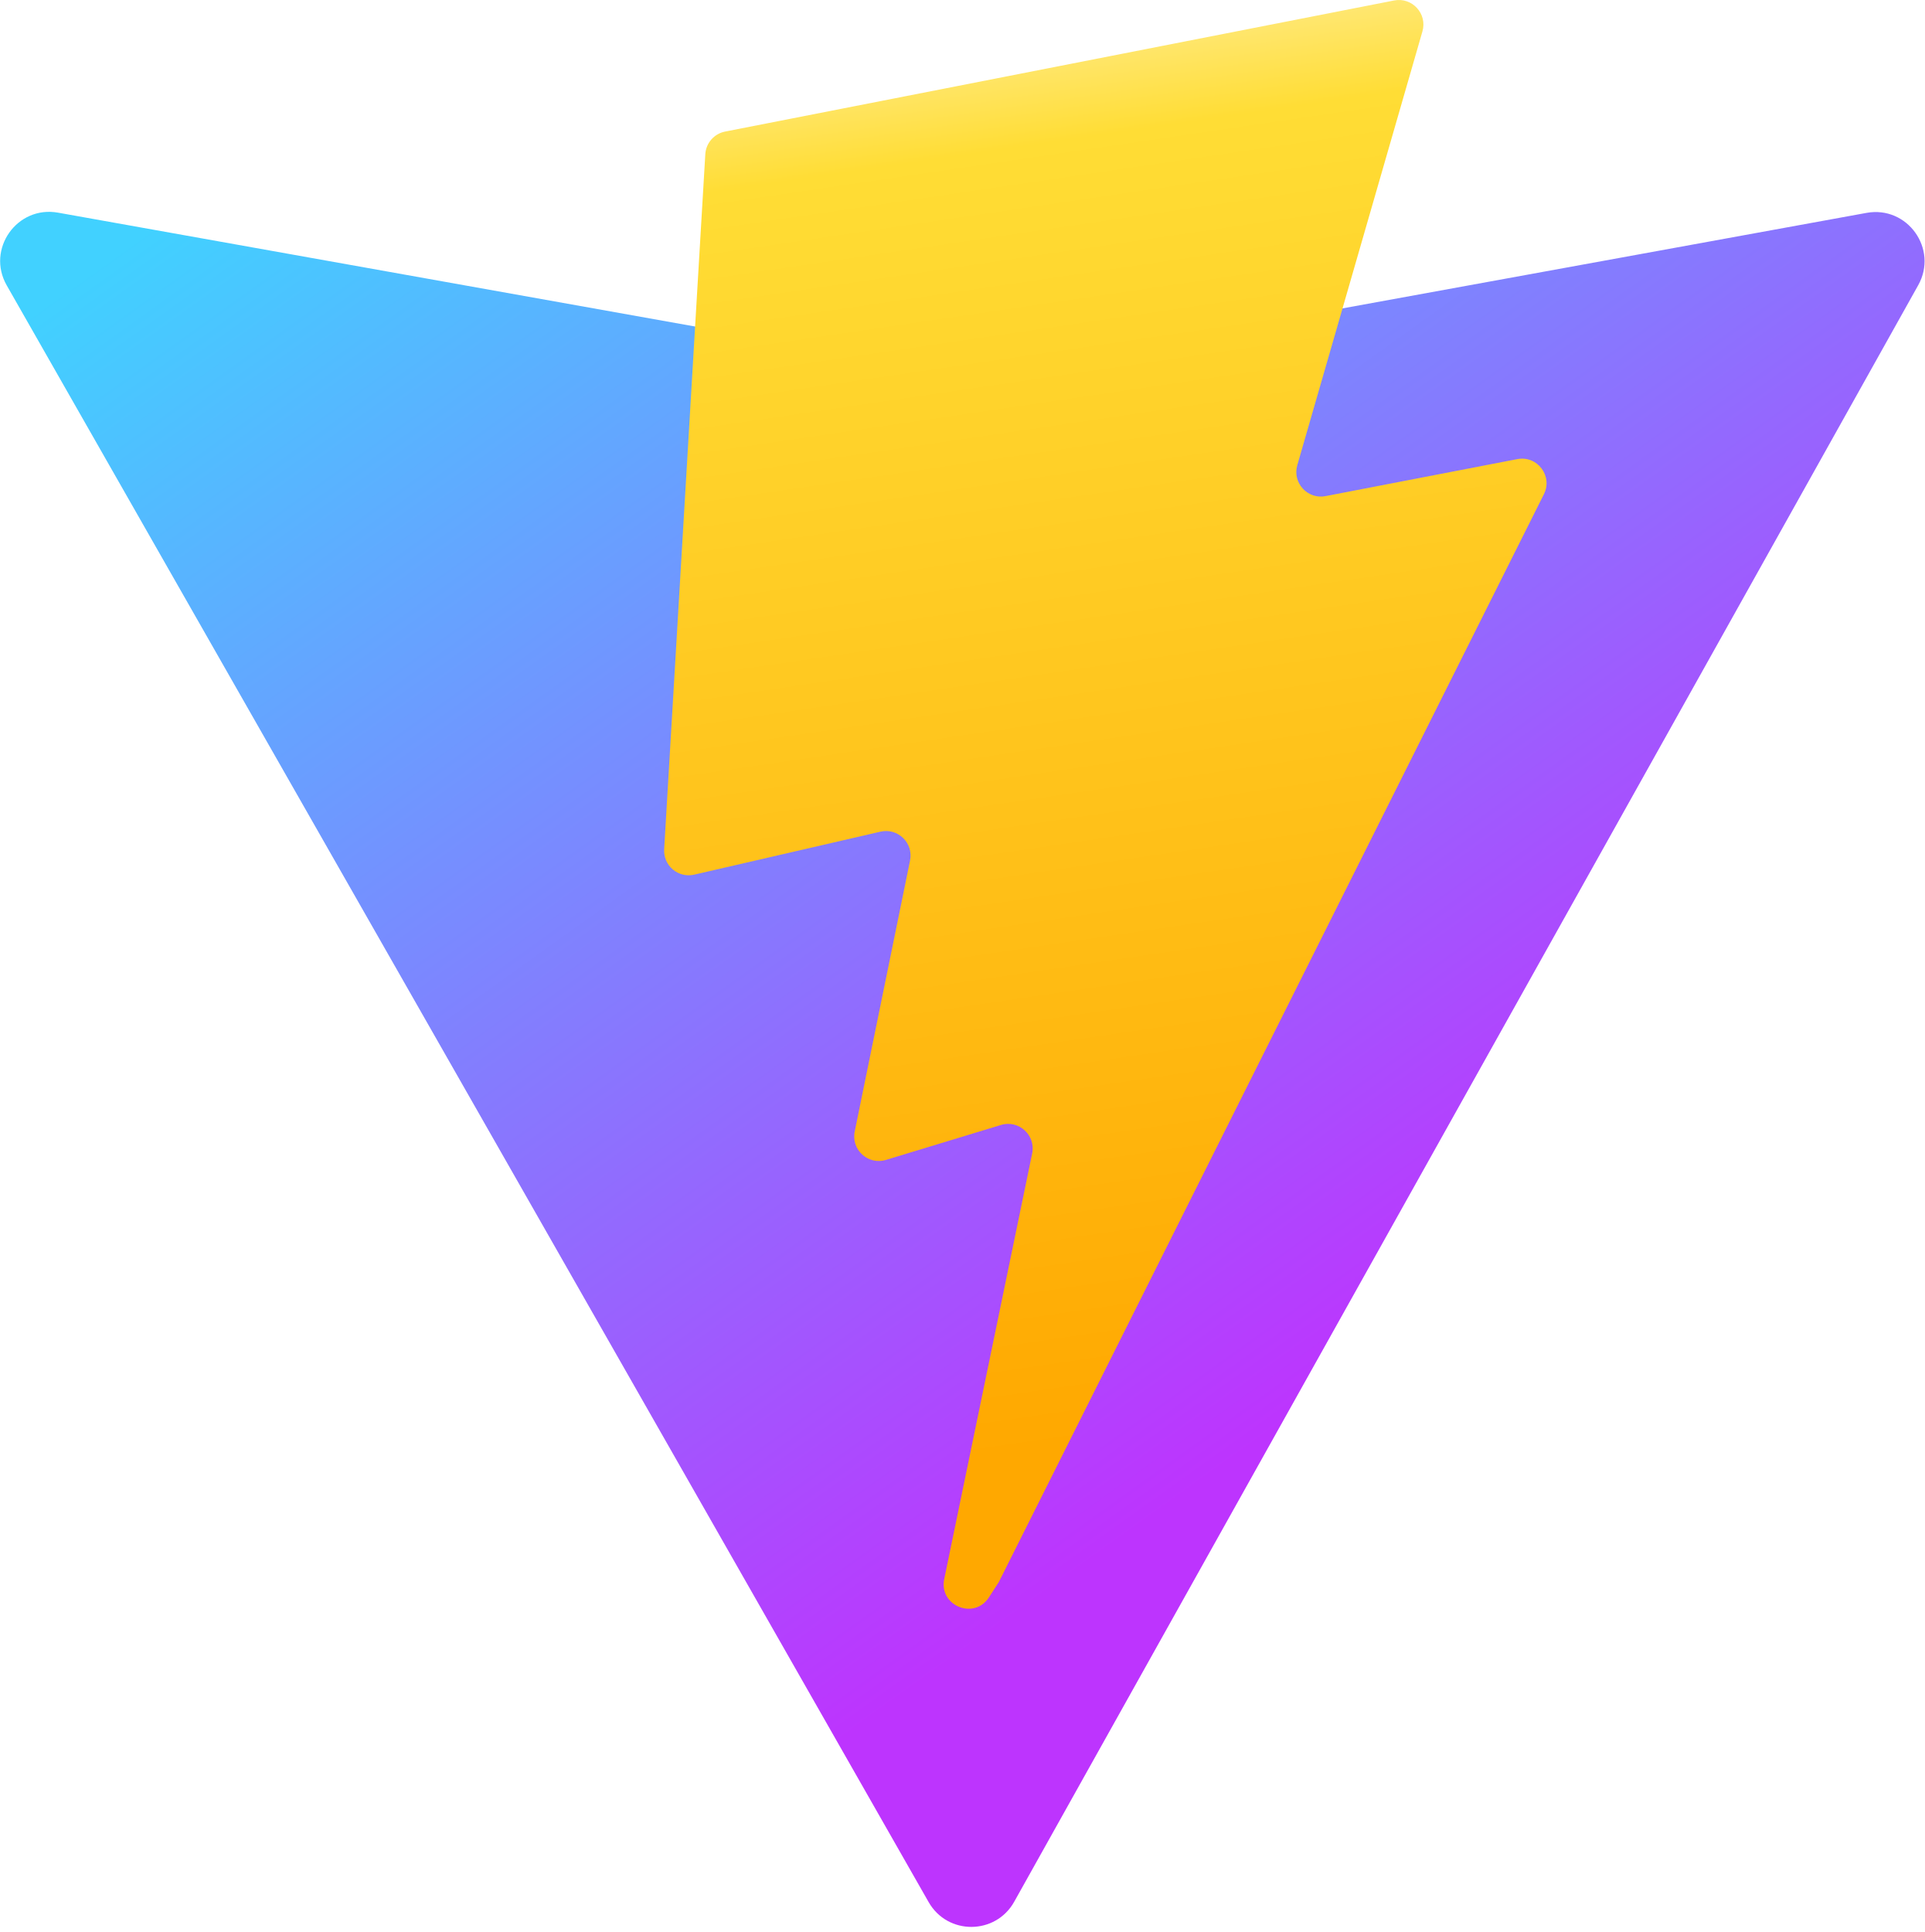
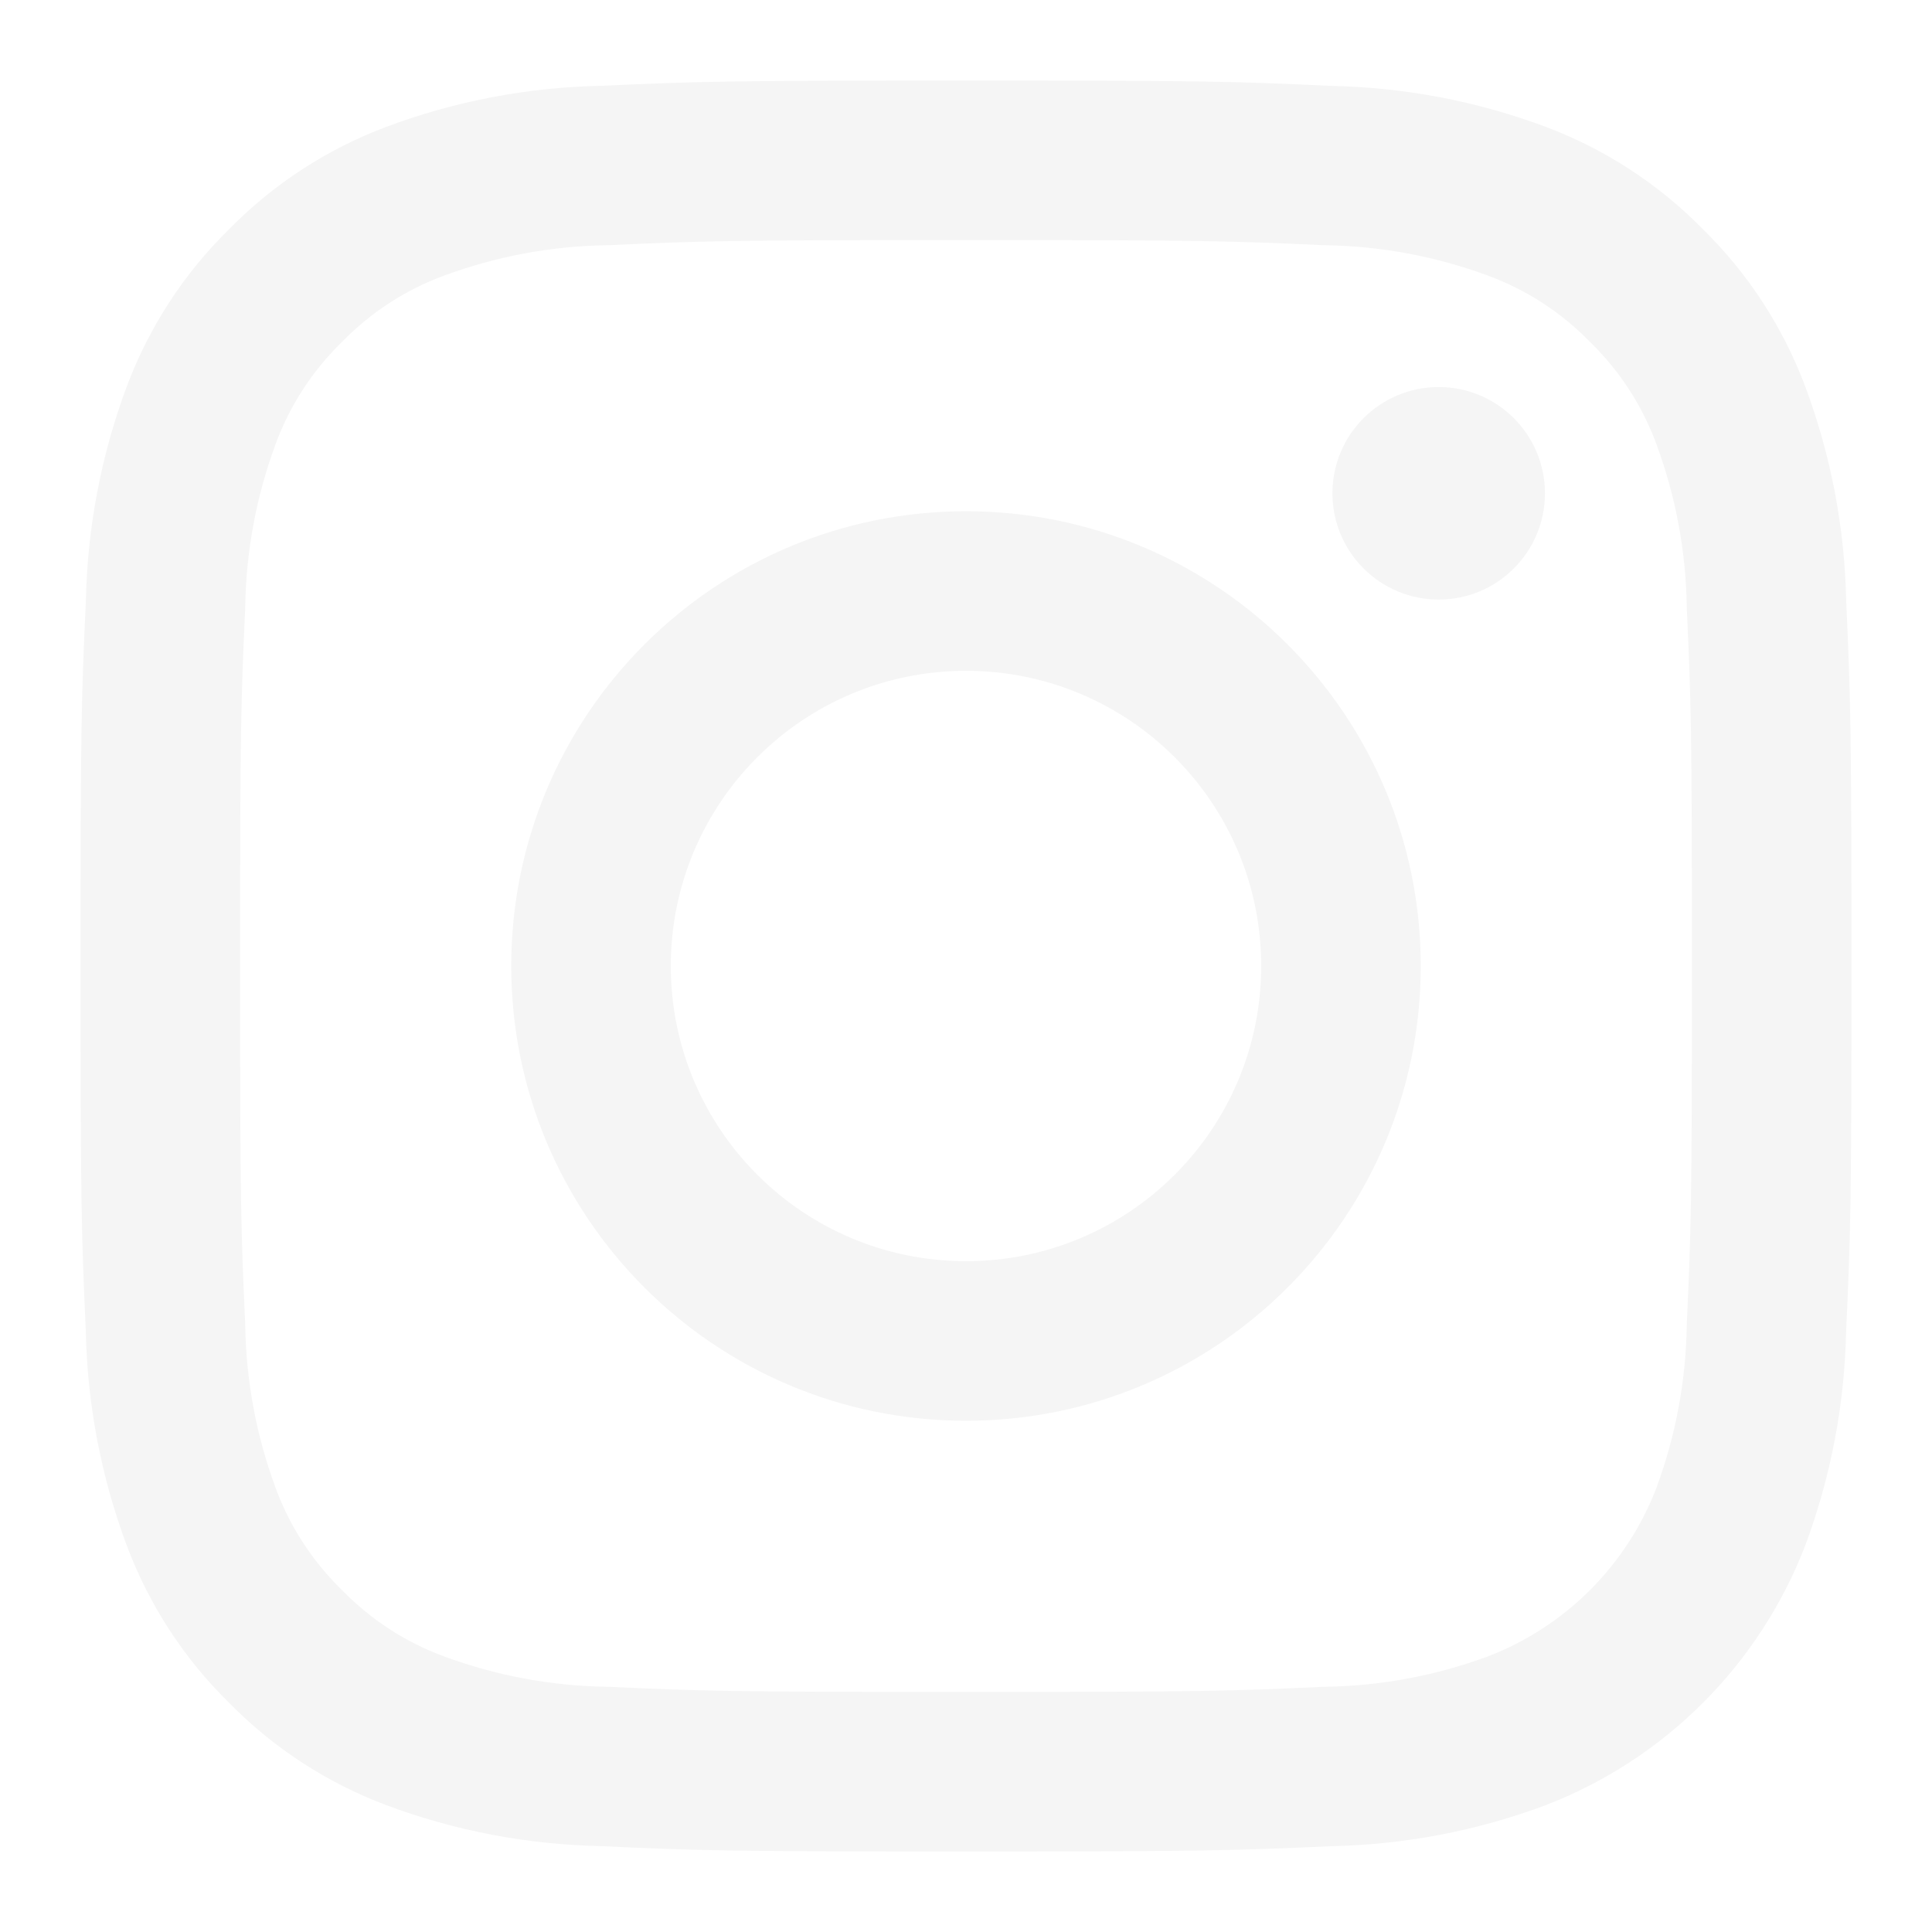
- <svg xmlns="http://www.w3.org/2000/svg" aria-hidden="true" role="img" class="iconify iconify--logos" width="31.88" height="32" preserveAspectRatio="xMidYMid meet" viewBox="0 0 256 257">
-   <defs>
-     <linearGradient id="IconifyId1813088fe1fbc01fb466" x1="-.828%" x2="57.636%" y1="7.652%" y2="78.411%">
-       <stop offset="0%" stop-color="#41D1FF" />
-       <stop offset="100%" stop-color="#BD34FE" />
-     </linearGradient>
-     <linearGradient id="IconifyId1813088fe1fbc01fb467" x1="43.376%" x2="50.316%" y1="2.242%" y2="89.03%">
-       <stop offset="0%" stop-color="#FFEA83" />
-       <stop offset="8.333%" stop-color="#FFDD35" />
-       <stop offset="100%" stop-color="#FFA800" />
-     </linearGradient>
-   </defs>
-   <path fill="url(#IconifyId1813088fe1fbc01fb466)" d="M255.153 37.938L134.897 252.976c-2.483 4.44-8.862 4.466-11.382.048L.875 37.958c-2.746-4.814 1.371-10.646 6.827-9.67l120.385 21.517a6.537 6.537 0 0 0 2.322-.004l117.867-21.483c5.438-.991 9.574 4.796 6.877 9.62Z" />
-   <path fill="url(#IconifyId1813088fe1fbc01fb467)" d="M185.432.063L96.44 17.501a3.268 3.268 0 0 0-2.634 3.014l-5.474 92.456a3.268 3.268 0 0 0 3.997 3.378l24.777-5.718c2.318-.535 4.413 1.507 3.936 3.838l-7.361 36.047c-.495 2.426 1.782 4.5 4.151 3.78l15.304-4.649c2.372-.72 4.652 1.36 4.15 3.788l-11.698 56.621c-.732 3.542 3.979 5.473 5.943 2.437l1.313-2.028l72.516-144.72c1.215-2.423-.88-5.186-3.54-4.672l-25.505 4.922c-2.396.462-4.435-1.77-3.759-4.114l16.646-57.705c.677-2.35-1.37-4.583-3.769-4.113Z" />
+ <svg aria-label="Instagram" className="x1lliihq x1n2onr6" color="rgb(245, 245, 245)" fill="rgb(245, 245, 245)" height="24" role="img" viewBox="0 0 24 24" width="24">
+   <path d="M12 2.982c2.937 0 3.285.011 4.445.064a6.087 6.087 0 0 1 2.042.379 3.408 3.408 0 0 1 1.265.823 3.408 3.408 0 0 1 .823 1.265 6.087 6.087 0 0 1 .379 2.042c.053 1.16.064 1.508.064 4.445s-.011 3.285-.064 4.445a6.087 6.087 0 0 1-.379 2.042 3.643 3.643 0 0 1-2.088 2.088 6.087 6.087 0 0 1-2.042.379c-1.16.053-1.508.064-4.445.064s-3.285-.011-4.445-.064a6.087 6.087 0 0 1-2.043-.379 3.408 3.408 0 0 1-1.264-.823 3.408 3.408 0 0 1-.823-1.265 6.087 6.087 0 0 1-.379-2.042c-.053-1.16-.064-1.508-.064-4.445s.011-3.285.064-4.445a6.087 6.087 0 0 1 .379-2.042 3.408 3.408 0 0 1 .823-1.265 3.408 3.408 0 0 1 1.265-.823 6.087 6.087 0 0 1 2.042-.379c1.16-.053 1.508-.064 4.445-.064M12 1c-2.987 0-3.362.013-4.535.066a8.074 8.074 0 0 0-2.67.511 5.392 5.392 0 0 0-1.949 1.27 5.392 5.392 0 0 0-1.269 1.948 8.074 8.074 0 0 0-.51 2.67C1.012 8.638 1 9.013 1 12s.013 3.362.066 4.535a8.074 8.074 0 0 0 .511 2.67 5.392 5.392 0 0 0 1.27 1.949 5.392 5.392 0 0 0 1.948 1.269 8.074 8.074 0 0 0 2.67.51C8.638 22.988 9.013 23 12 23s3.362-.013 4.535-.066a8.074 8.074 0 0 0 2.67-.511 5.625 5.625 0 0 0 3.218-3.218 8.074 8.074 0 0 0 .51-2.67C22.988 15.362 23 14.987 23 12s-.013-3.362-.066-4.535a8.074 8.074 0 0 0-.511-2.67 5.392 5.392 0 0 0-1.27-1.949 5.392 5.392 0 0 0-1.948-1.269 8.074 8.074 0 0 0-2.67-.51C15.362 1.012 14.987 1 12 1Zm0 5.351A5.649 5.649 0 1 0 17.649 12 5.649 5.649 0 0 0 12 6.351Zm0 9.316A3.667 3.667 0 1 1 15.667 12 3.667 3.667 0 0 1 12 15.667Zm5.872-10.859a1.32 1.32 0 1 0 1.32 1.32 1.32 1.32 0 0 0-1.32-1.32Z" />
</svg>
